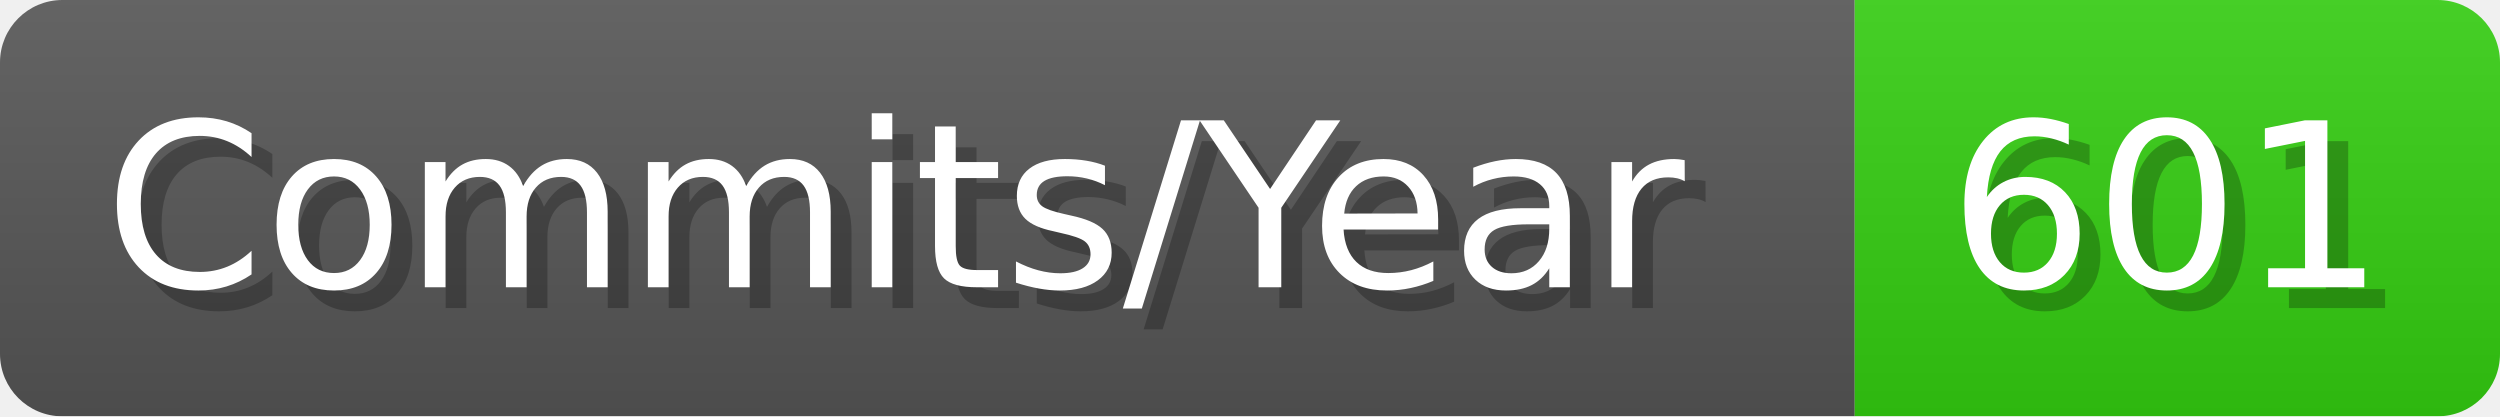
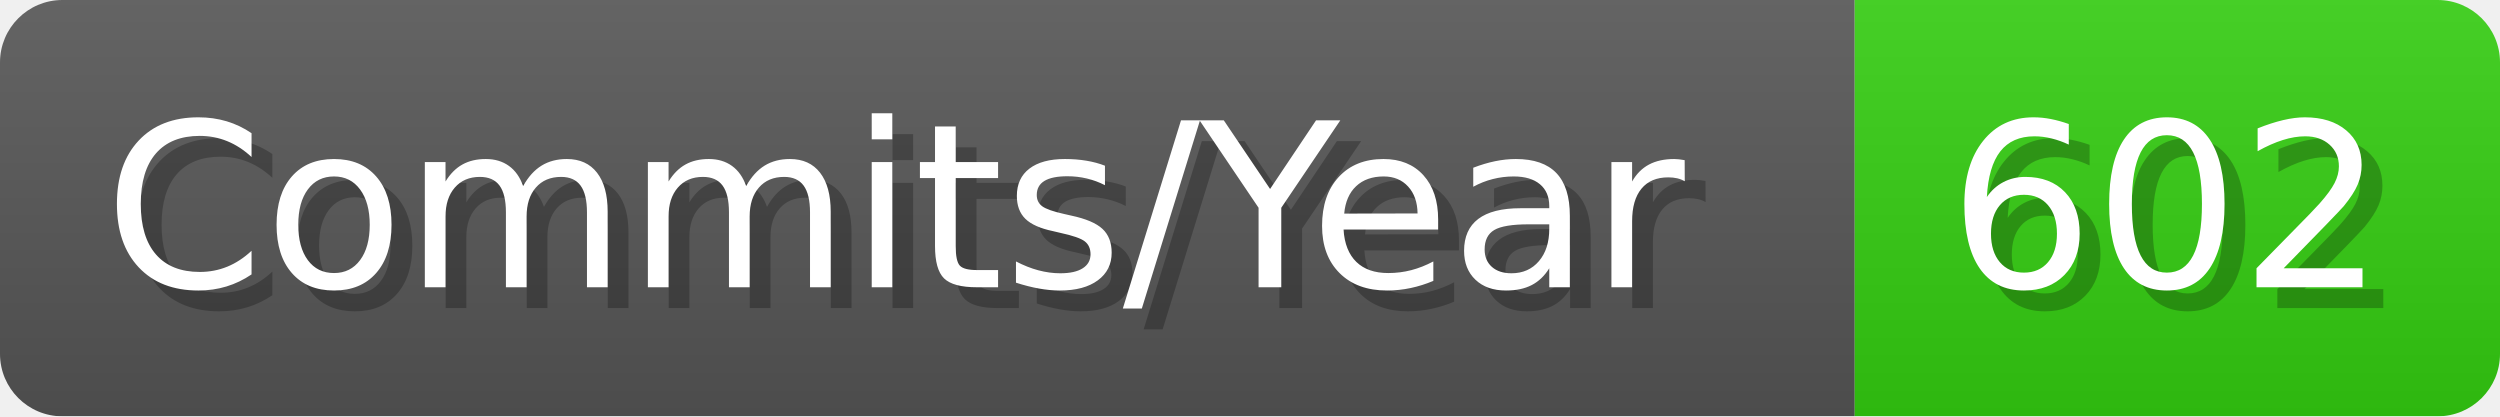
- <svg xmlns="http://www.w3.org/2000/svg" width="120.1" height="20" viewBox="0 0 1201 200" role="img" aria-label="Commits/Year: 601">
+ <svg xmlns="http://www.w3.org/2000/svg" width="120.1" height="20" viewBox="0 0 1201 200" role="img" aria-label="Commits/Year: 602">
  <linearGradient id="aUPdi" x2="0" y2="100%">
    <stop offset="0" stop-opacity=".1" stop-color="#EEE" />
    <stop offset="1" stop-opacity=".1" />
  </linearGradient>
  <mask id="WfAiQ">
    <rect width="1201" height="200" rx="30" fill="#FFF" />
  </mask>
  <g mask="url(#WfAiQ)">
    <rect width="891" height="200" fill="#555" />
    <rect width="310" height="200" fill="#3C1" x="891" />
    <rect width="1201" height="200" fill="url(#aUPdi)" />
  </g>
  <g aria-hidden="true" fill="#fff" text-anchor="start" font-family="Verdana,DejaVu Sans,sans-serif" font-size="110">
    <text x="60" y="148" textLength="791" fill="#000" opacity="0.25">Commits/Year</text>
    <text x="50" y="138" textLength="791">Commits/Year</text>
-     <text x="946" y="148" textLength="210" fill="#000" opacity="0.25">601</text>
-     <text x="936" y="138" textLength="210">601</text>
+     <text x="946" y="148" textLength="210" fill="#000" opacity="0.25">602</text>
+     <text x="936" y="138" textLength="210">602</text>
  </g>
</svg>
